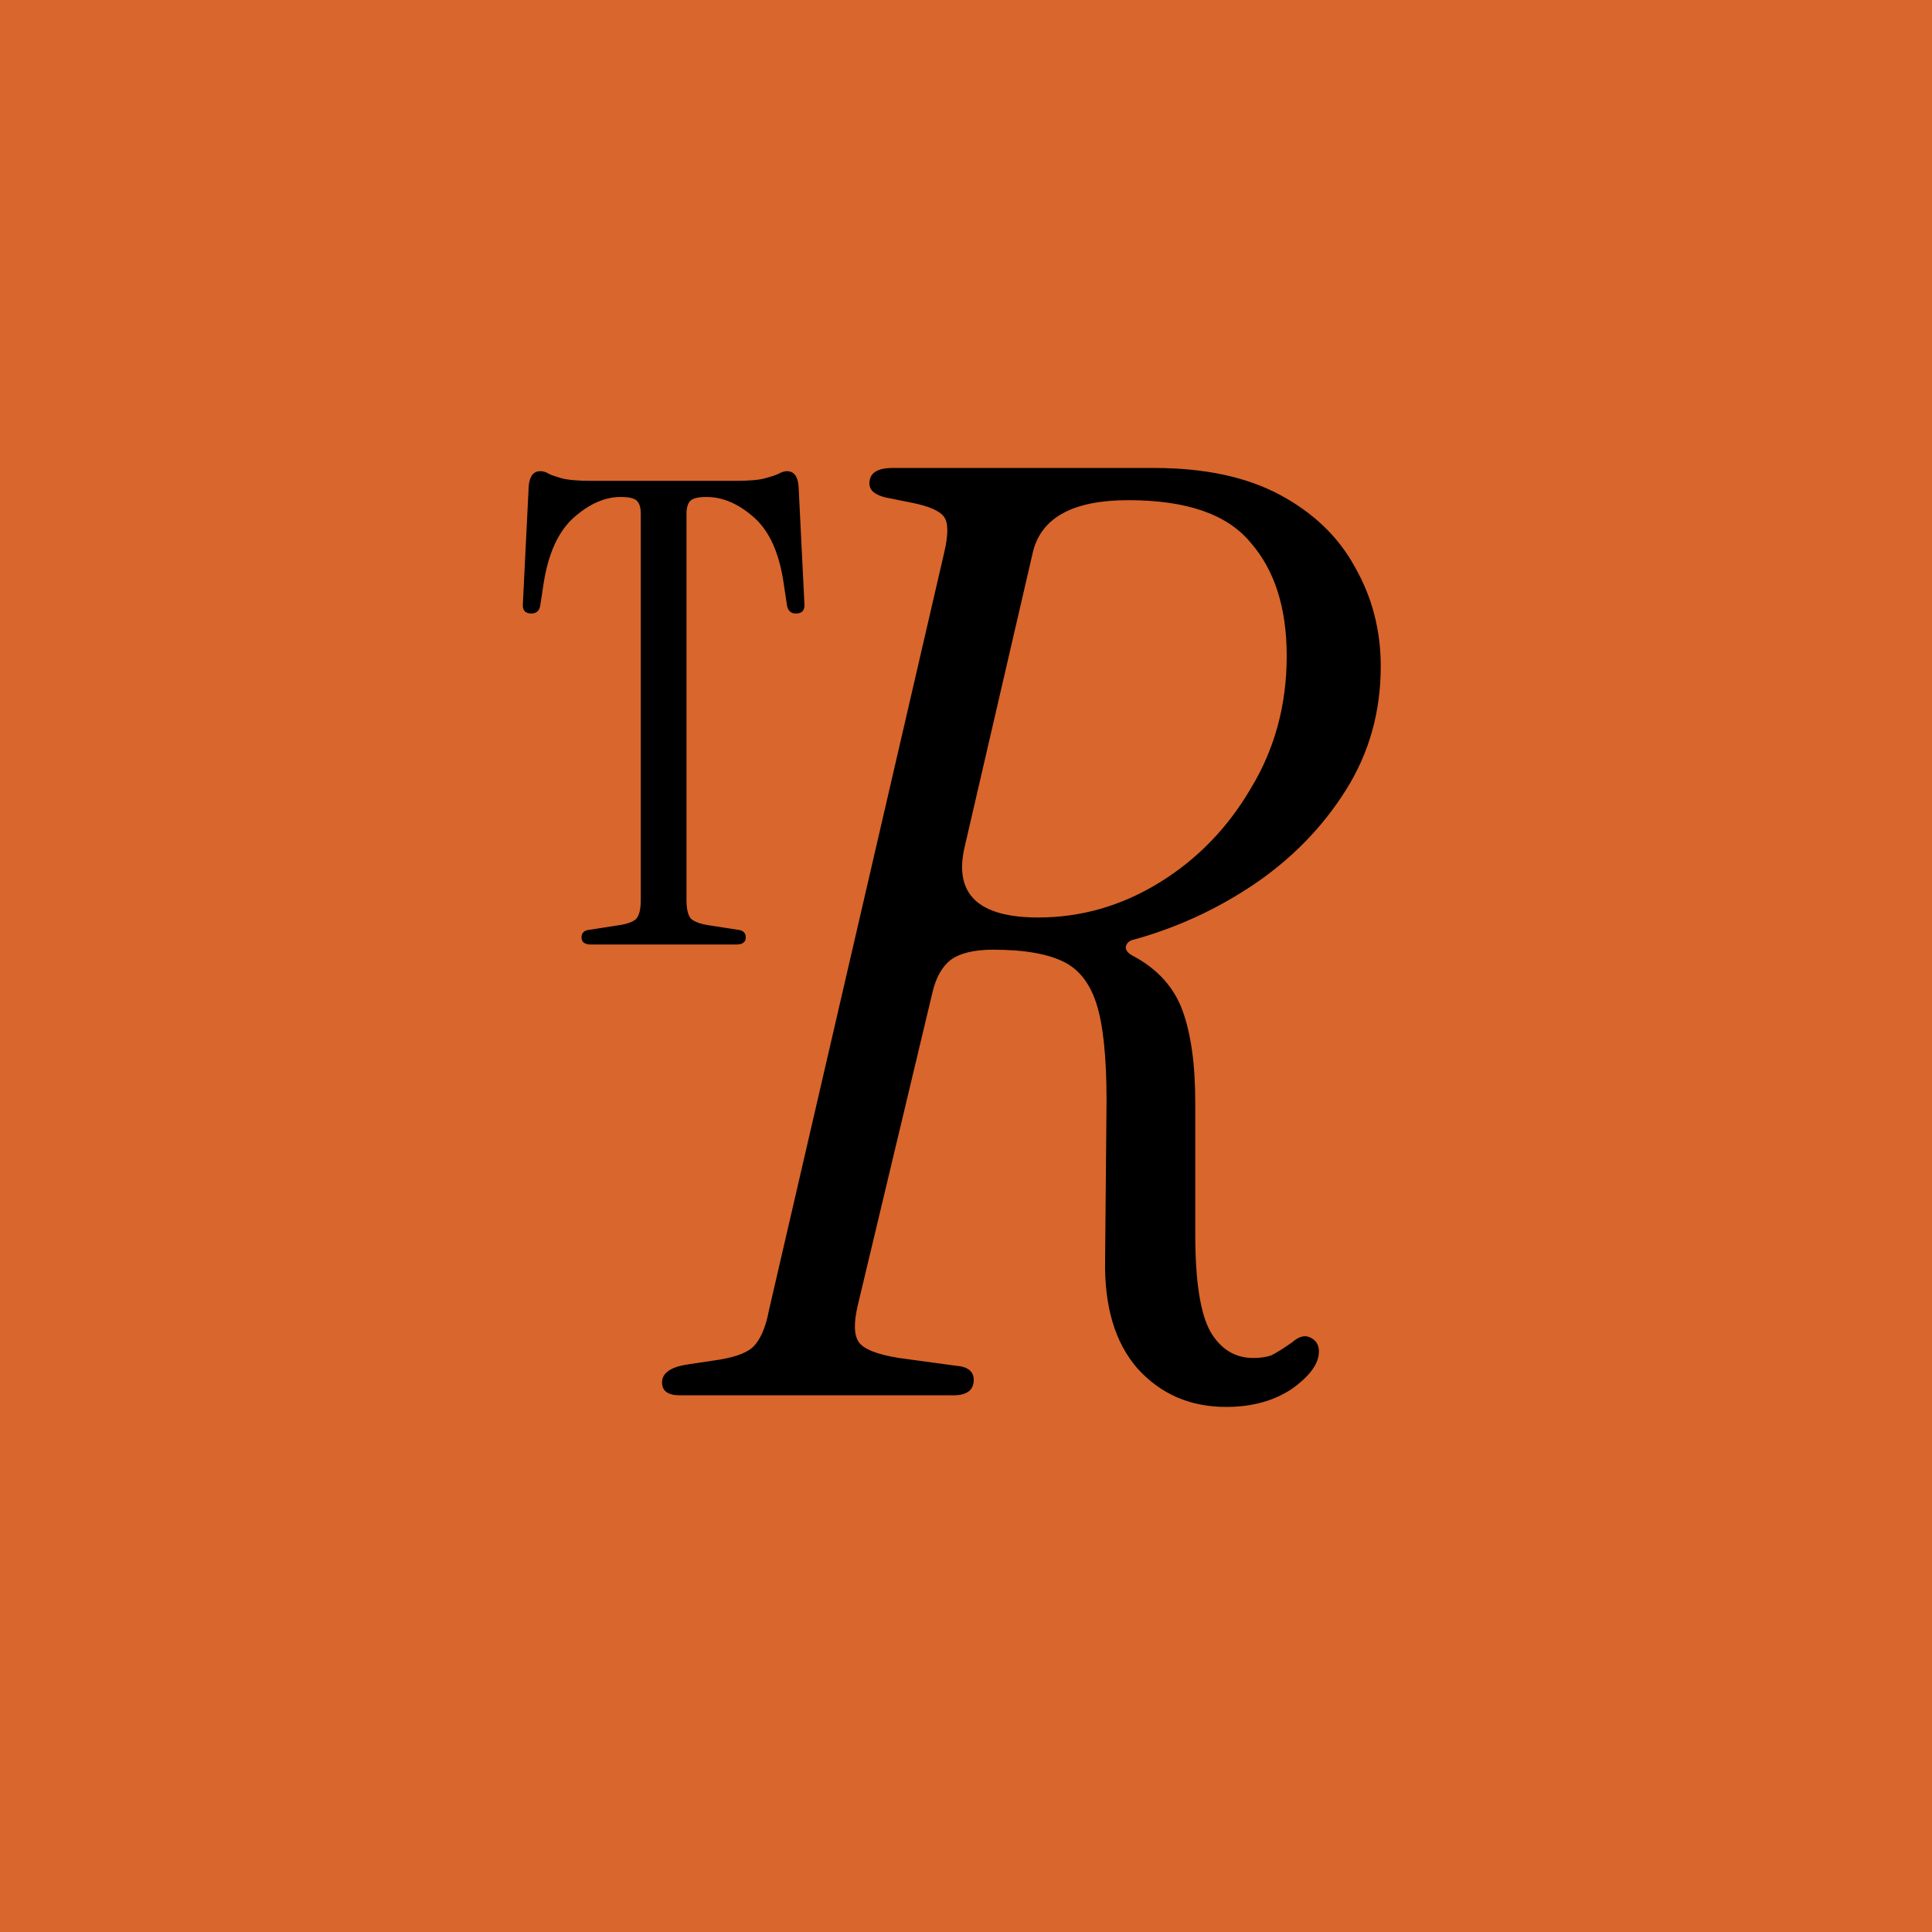
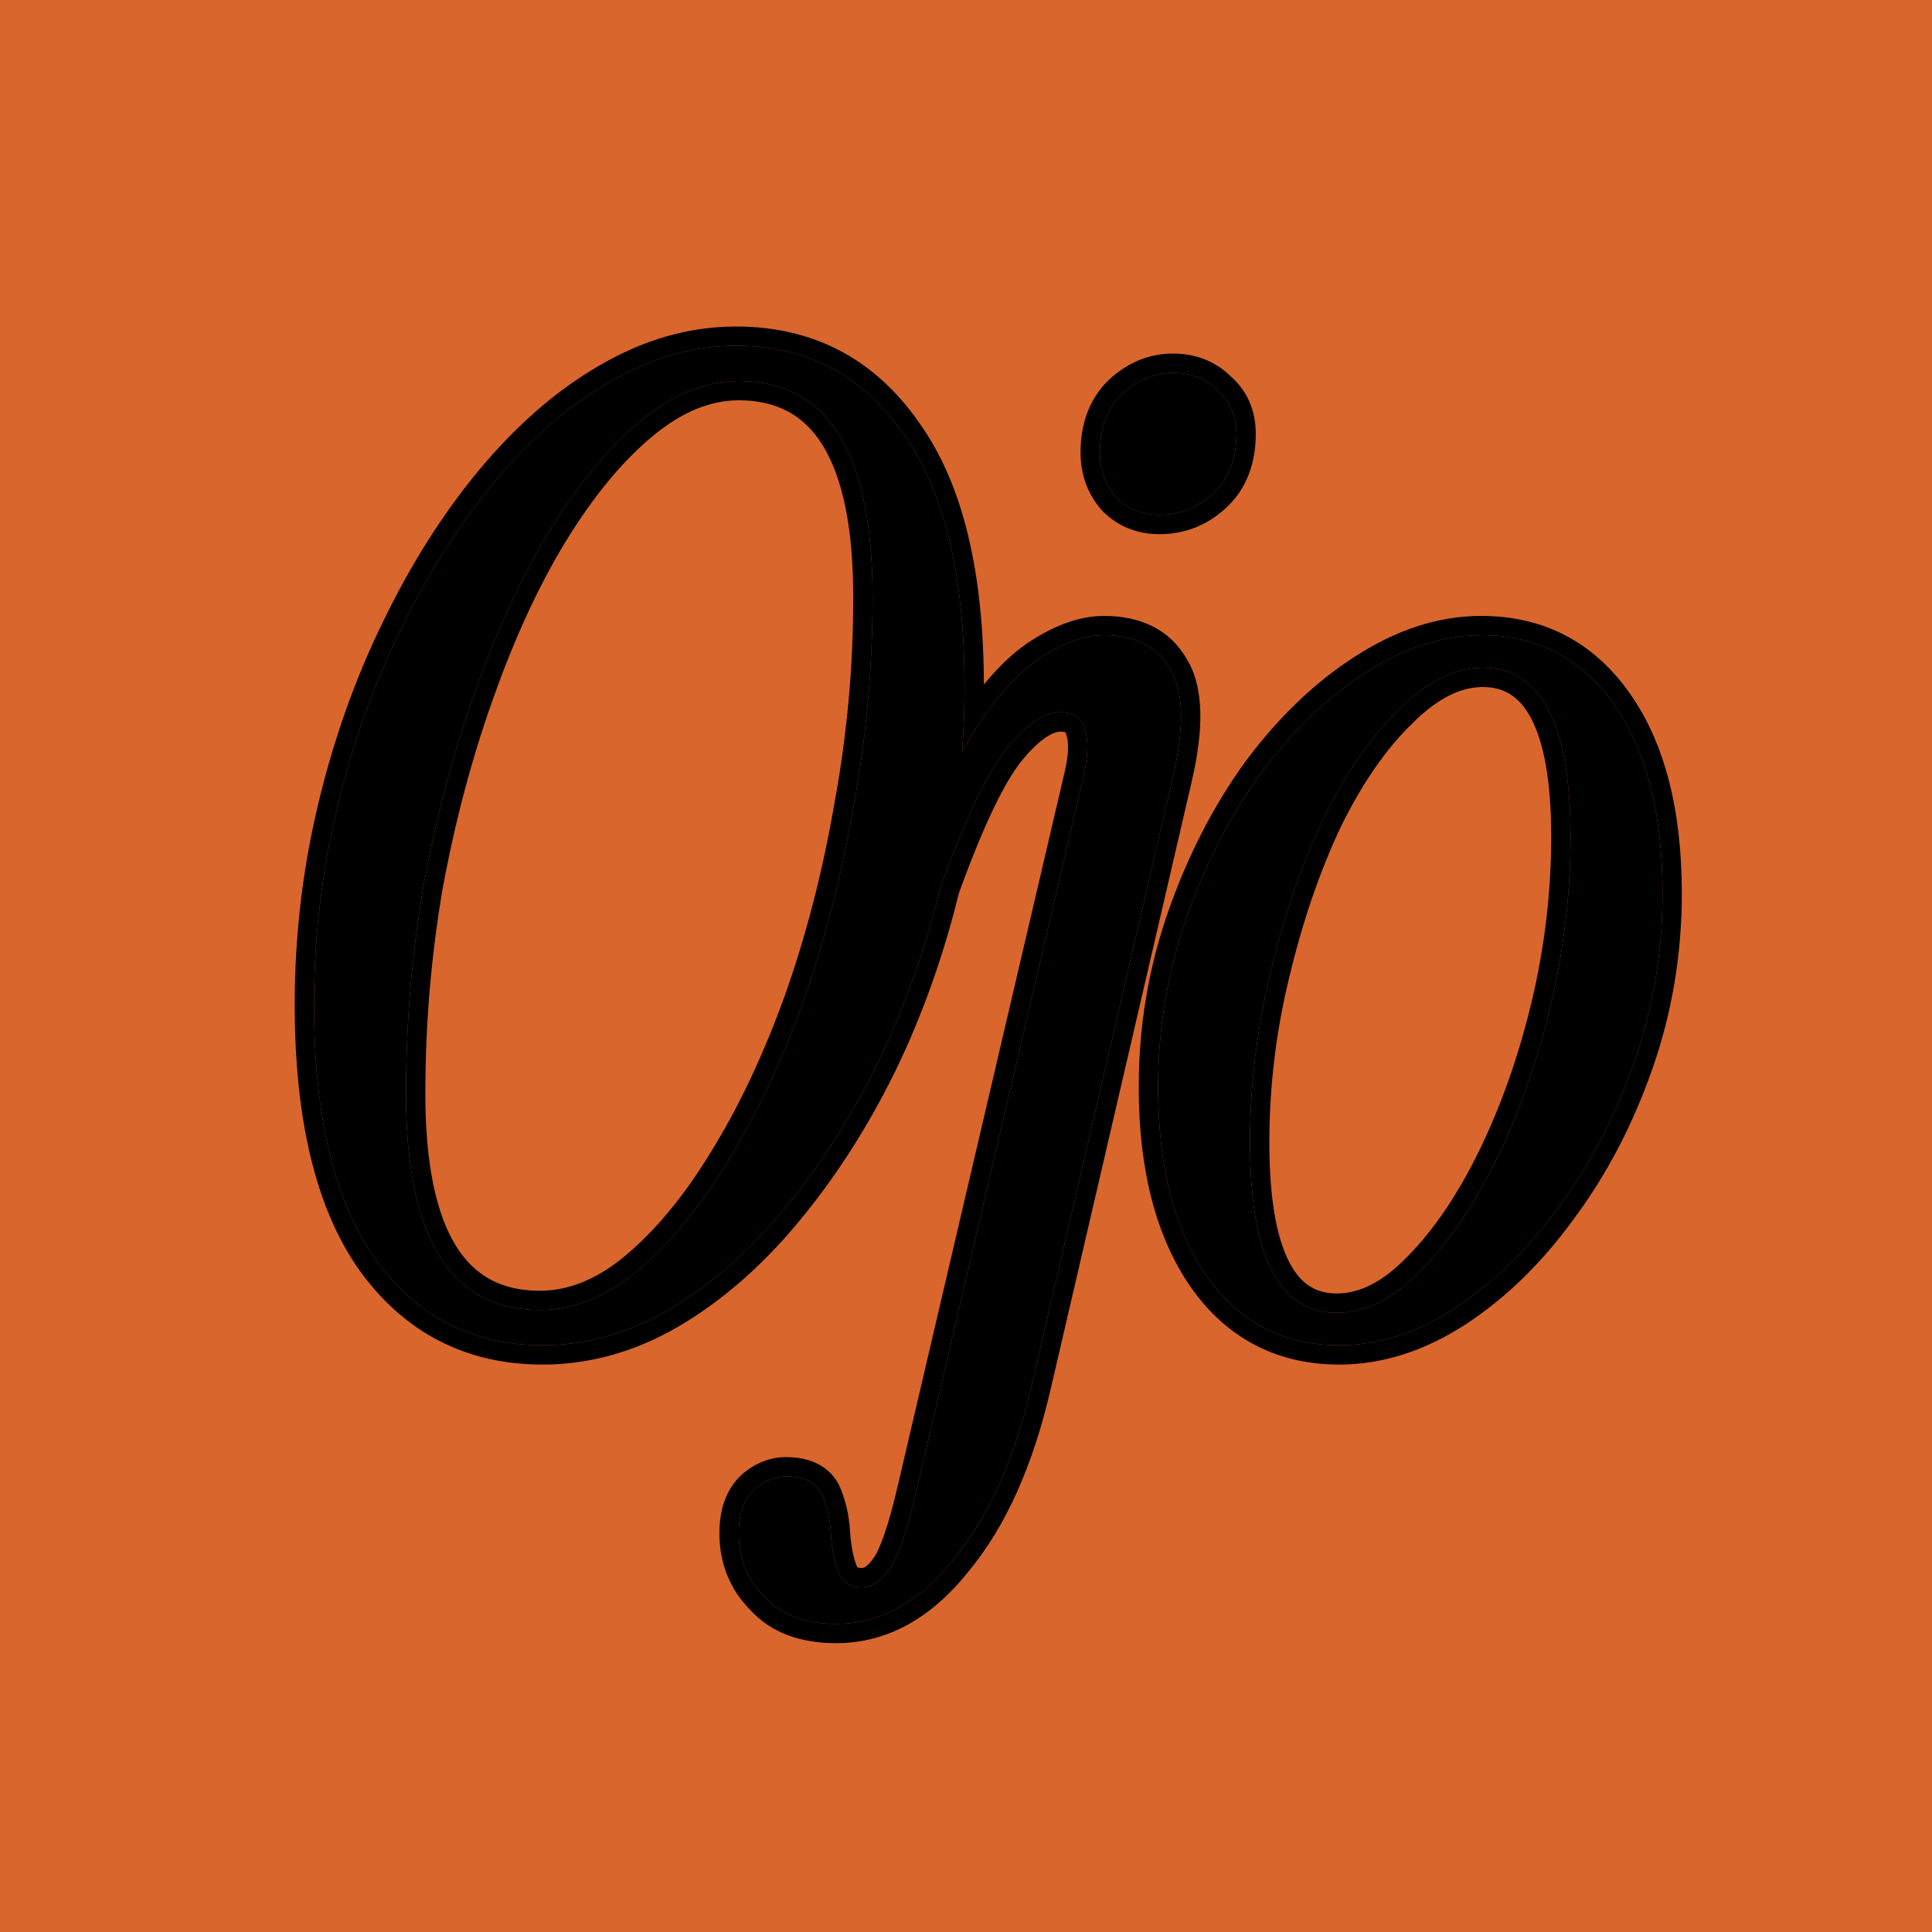
- <svg xmlns="http://www.w3.org/2000/svg" viewBox="0 0 90 90" fill="none">
-   <rect width="90" height="90" fill="#D9662C" />
-   <path d="M27.54 44C27.24 44 27.09 43.89 27.09 43.67C27.09 43.45 27.22 43.33 27.48 43.31L28.83 43.1C29.23 43.04 29.5 42.94 29.64 42.8C29.78 42.64 29.85 42.35 29.85 41.93V23.93C29.85 23.65 29.79 23.45 29.67 23.33C29.55 23.21 29.3 23.15 28.92 23.15C28.18 23.15 27.45 23.47 26.73 24.11C26.01 24.75 25.54 25.78 25.32 27.2L25.17 28.19C25.13 28.45 24.99 28.58 24.75 28.58C24.45 28.58 24.32 28.41 24.36 28.07L24.63 22.64C24.67 22.18 24.85 21.95 25.17 21.95C25.31 21.95 25.44 21.99 25.56 22.07C25.68 22.13 25.88 22.2 26.16 22.28C26.46 22.36 26.93 22.4 27.57 22.4H34.26C34.9 22.4 35.36 22.36 35.64 22.28C35.94 22.2 36.15 22.13 36.27 22.07C36.41 21.99 36.54 21.95 36.66 21.95C36.98 21.95 37.16 22.18 37.2 22.64L37.47 28.07C37.51 28.41 37.38 28.58 37.08 28.58C36.84 28.58 36.7 28.45 36.66 28.19L36.51 27.2C36.31 25.78 35.85 24.75 35.13 24.11C34.41 23.47 33.67 23.15 32.91 23.15C32.53 23.15 32.28 23.21 32.16 23.33C32.04 23.45 31.98 23.65 31.98 23.93V41.93C31.98 42.35 32.05 42.64 32.19 42.8C32.35 42.94 32.62 43.04 33 43.1L34.35 43.31C34.61 43.33 34.74 43.45 34.74 43.67C34.74 43.89 34.59 44 34.29 44H27.54Z" fill="black" />
-   <path d="M57.12 65.54C55.44 65.54 54.06 64.94 52.98 63.74C51.94 62.54 51.44 60.86 51.48 58.7L51.54 52.04C51.58 49.88 51.46 48.24 51.18 47.12C50.9 46 50.38 45.24 49.62 44.84C48.86 44.44 47.74 44.24 46.26 44.24C45.38 44.24 44.72 44.4 44.28 44.72C43.88 45.04 43.6 45.54 43.44 46.22L39.96 60.8C39.76 61.64 39.78 62.22 40.02 62.54C40.26 62.86 40.88 63.1 41.88 63.26L44.52 63.62C45.08 63.66 45.36 63.88 45.36 64.28C45.36 64.76 45.04 65 44.4 65H31.68C31.12 65 30.84 64.8 30.84 64.4C30.84 63.96 31.24 63.68 32.04 63.56L33.24 63.38C34.12 63.26 34.72 63.06 35.04 62.78C35.4 62.46 35.66 61.88 35.82 61.04L43.98 25.76C44.18 24.92 44.18 24.36 43.98 24.08C43.78 23.8 43.28 23.58 42.48 23.42L41.28 23.18C40.76 23.06 40.5 22.84 40.5 22.52C40.5 22.04 40.86 21.8 41.58 21.8H53.76C56.12 21.8 58.08 22.22 59.64 23.06C61.2 23.9 62.36 25.02 63.12 26.42C63.92 27.82 64.32 29.36 64.32 31.04C64.32 33.16 63.78 35.08 62.7 36.8C61.62 38.52 60.2 39.98 58.44 41.18C56.72 42.34 54.86 43.2 52.86 43.76C52.62 43.8 52.48 43.92 52.44 44.12C52.44 44.28 52.56 44.42 52.8 44.54C53.92 45.14 54.68 45.98 55.08 47.06C55.48 48.14 55.68 49.58 55.68 51.38V57.5C55.68 59.7 55.92 61.22 56.4 62.06C56.88 62.86 57.54 63.26 58.38 63.26C58.7 63.26 58.98 63.22 59.22 63.14C59.46 63.02 59.78 62.82 60.18 62.54C60.5 62.26 60.78 62.18 61.02 62.3C61.3 62.42 61.44 62.64 61.44 62.96C61.44 63.52 61.02 64.1 60.18 64.7C59.34 65.26 58.32 65.54 57.12 65.54ZM48.36 42.74C50.36 42.74 52.24 42.2 54 41.12C55.76 40.04 57.18 38.58 58.26 36.74C59.38 34.9 59.94 32.84 59.94 30.56C59.94 28.32 59.38 26.56 58.26 25.28C57.18 23.96 55.28 23.3 52.56 23.3C50 23.3 48.52 24.1 48.12 25.7L44.94 39.44C44.42 41.64 45.56 42.74 48.36 42.74Z" fill="black" />
+ <svg xmlns="http://www.w3.org/2000/svg" width="100" height="100" viewBox="0 0 100 100" fill="none">
+   <rect width="100" height="100" fill="#D9662C" />
+   <mask id="path-2-outside-1_22_23" maskUnits="userSpaceOnUse" x="15" y="16" width="73" height="70" fill="black">
+     <rect fill="white" x="15" y="16" width="73" height="70" />
+     <path d="M28.085 69.63C24.445 69.63 21.552 68.137 19.405 65.15C17.305 62.163 16.255 57.777 16.255 51.99C16.255 48.537 16.651 45.153 17.445 41.84C18.238 38.527 19.335 35.447 20.735 32.6C22.135 29.707 23.745 27.163 25.565 24.97C27.431 22.73 29.415 21.003 31.515 19.79C33.661 18.53 35.855 17.9 38.095 17.9C41.735 17.9 44.605 19.393 46.705 22.38C48.852 25.32 49.925 29.707 49.925 35.54C49.925 38.993 49.528 42.377 48.735 45.69C47.941 49.003 46.845 52.107 45.445 55C44.045 57.847 42.411 60.39 40.545 62.63C38.725 64.823 36.742 66.55 34.595 67.81C32.495 69.023 30.325 69.63 28.085 69.63ZM27.945 67.81C29.672 67.81 31.352 67.133 32.985 65.78C34.665 64.38 36.228 62.49 37.675 60.11C39.168 57.683 40.475 54.907 41.595 51.78C42.715 48.607 43.578 45.247 44.185 41.7C44.838 38.153 45.165 34.56 45.165 30.92C45.165 23.453 42.855 19.72 38.235 19.72C36.508 19.72 34.805 20.42 33.125 21.82C31.491 23.173 29.928 25.063 28.435 27.49C26.988 29.87 25.705 32.647 24.585 35.82C23.465 38.947 22.578 42.283 21.925 45.83C21.318 49.377 21.015 52.97 21.015 56.61C21.015 64.077 23.325 67.81 27.945 67.81ZM60.008 26.65C59.121 26.65 58.374 26.347 57.767 25.74C57.208 25.087 56.928 24.317 56.928 23.43C56.928 22.17 57.301 21.167 58.047 20.42C58.841 19.673 59.727 19.3 60.708 19.3C61.641 19.3 62.411 19.603 63.017 20.21C63.671 20.77 63.998 21.517 63.998 22.45C63.998 23.757 63.601 24.783 62.807 25.53C62.014 26.277 61.081 26.65 60.008 26.65ZM43.278 84.05C41.644 84.05 40.407 83.583 39.568 82.65C38.681 81.763 38.237 80.667 38.237 79.36C38.237 78.38 38.494 77.633 39.008 77.12C39.521 76.653 40.081 76.42 40.688 76.42C41.574 76.42 42.181 76.7 42.508 77.26C42.788 77.867 42.951 78.543 42.998 79.29C43.044 80.037 43.161 80.69 43.347 81.25C43.534 81.857 43.954 82.16 44.608 82.16C45.121 82.16 45.587 81.857 46.008 81.25C46.474 80.643 46.964 79.22 47.477 76.98L56.087 40.16C56.321 39.133 56.344 38.34 56.157 37.78C56.017 37.173 55.597 36.87 54.898 36.87C54.057 36.87 53.124 37.5 52.097 38.76C51.117 39.973 49.998 42.307 48.737 45.76C48.551 46.367 48.224 46.67 47.758 46.67C47.057 46.67 46.871 46.25 47.197 45.41C48.224 42.19 49.297 39.67 50.417 37.85C51.584 36.03 52.751 34.747 53.917 34C55.084 33.253 56.157 32.88 57.138 32.88C58.771 32.88 59.914 33.463 60.568 34.63C61.267 35.75 61.314 37.617 60.708 40.23L53.428 71.59C52.541 75.463 51.188 78.497 49.367 80.69C47.594 82.93 45.564 84.05 43.278 84.05ZM69.321 69.63C66.427 69.63 64.141 68.44 62.461 66.06C60.781 63.633 59.941 60.367 59.941 56.26C59.941 53.227 60.431 50.31 61.411 47.51C62.391 44.71 63.674 42.213 65.261 40.02C66.894 37.827 68.691 36.1 70.651 34.84C72.657 33.533 74.664 32.88 76.671 32.88C79.564 32.88 81.851 34.07 83.531 36.45C85.211 38.83 86.051 42.097 86.051 46.25C86.051 49.283 85.561 52.2 84.581 55C83.601 57.8 82.294 60.297 80.661 62.49C79.074 64.683 77.278 66.433 75.271 67.74C73.311 69 71.328 69.63 69.321 69.63ZM69.181 67.95C70.674 67.95 72.121 67.227 73.521 65.78C74.968 64.333 76.274 62.42 77.441 60.04C78.608 57.66 79.541 55.023 80.241 52.13C80.941 49.19 81.291 46.25 81.291 43.31C81.291 37.477 79.774 34.56 76.741 34.56C75.294 34.56 73.847 35.283 72.401 36.73C70.954 38.13 69.647 40.02 68.481 42.4C67.361 44.78 66.451 47.44 65.751 50.38C65.051 53.273 64.701 56.19 64.701 59.13C64.701 65.01 66.194 67.95 69.181 67.95Z" />
+   </mask>
+   <path d="M28.085 69.63C24.445 69.63 21.552 68.137 19.405 65.15C17.305 62.163 16.255 57.777 16.255 51.99C16.255 48.537 16.651 45.153 17.445 41.84C18.238 38.527 19.335 35.447 20.735 32.6C22.135 29.707 23.745 27.163 25.565 24.97C27.431 22.73 29.415 21.003 31.515 19.79C33.661 18.53 35.855 17.9 38.095 17.9C41.735 17.9 44.605 19.393 46.705 22.38C48.852 25.32 49.925 29.707 49.925 35.54C49.925 38.993 49.528 42.377 48.735 45.69C47.941 49.003 46.845 52.107 45.445 55C44.045 57.847 42.411 60.39 40.545 62.63C38.725 64.823 36.742 66.55 34.595 67.81C32.495 69.023 30.325 69.63 28.085 69.63ZM27.945 67.81C29.672 67.81 31.352 67.133 32.985 65.78C34.665 64.38 36.228 62.49 37.675 60.11C39.168 57.683 40.475 54.907 41.595 51.78C42.715 48.607 43.578 45.247 44.185 41.7C44.838 38.153 45.165 34.56 45.165 30.92C45.165 23.453 42.855 19.72 38.235 19.72C36.508 19.72 34.805 20.42 33.125 21.82C31.491 23.173 29.928 25.063 28.435 27.49C26.988 29.87 25.705 32.647 24.585 35.82C23.465 38.947 22.578 42.283 21.925 45.83C21.318 49.377 21.015 52.97 21.015 56.61C21.015 64.077 23.325 67.81 27.945 67.81ZM60.008 26.65C59.121 26.65 58.374 26.347 57.767 25.74C57.208 25.087 56.928 24.317 56.928 23.43C56.928 22.17 57.301 21.167 58.047 20.42C58.841 19.673 59.727 19.3 60.708 19.3C61.641 19.3 62.411 19.603 63.017 20.21C63.671 20.77 63.998 21.517 63.998 22.45C63.998 23.757 63.601 24.783 62.807 25.53C62.014 26.277 61.081 26.65 60.008 26.65ZM43.278 84.05C41.644 84.05 40.407 83.583 39.568 82.65C38.681 81.763 38.237 80.667 38.237 79.36C38.237 78.38 38.494 77.633 39.008 77.12C39.521 76.653 40.081 76.42 40.688 76.42C41.574 76.42 42.181 76.7 42.508 77.26C42.788 77.867 42.951 78.543 42.998 79.29C43.044 80.037 43.161 80.69 43.347 81.25C43.534 81.857 43.954 82.16 44.608 82.16C45.121 82.16 45.587 81.857 46.008 81.25C46.474 80.643 46.964 79.22 47.477 76.98L56.087 40.16C56.321 39.133 56.344 38.34 56.157 37.78C56.017 37.173 55.597 36.87 54.898 36.87C54.057 36.87 53.124 37.5 52.097 38.76C51.117 39.973 49.998 42.307 48.737 45.76C48.551 46.367 48.224 46.67 47.758 46.67C47.057 46.67 46.871 46.25 47.197 45.41C48.224 42.19 49.297 39.67 50.417 37.85C51.584 36.03 52.751 34.747 53.917 34C55.084 33.253 56.157 32.88 57.138 32.88C58.771 32.88 59.914 33.463 60.568 34.63C61.267 35.75 61.314 37.617 60.708 40.23L53.428 71.59C52.541 75.463 51.188 78.497 49.367 80.69C47.594 82.93 45.564 84.05 43.278 84.05ZM69.321 69.63C66.427 69.63 64.141 68.44 62.461 66.06C60.781 63.633 59.941 60.367 59.941 56.26C59.941 53.227 60.431 50.31 61.411 47.51C62.391 44.71 63.674 42.213 65.261 40.02C66.894 37.827 68.691 36.1 70.651 34.84C72.657 33.533 74.664 32.88 76.671 32.88C79.564 32.88 81.851 34.07 83.531 36.45C85.211 38.83 86.051 42.097 86.051 46.25C86.051 49.283 85.561 52.2 84.581 55C83.601 57.8 82.294 60.297 80.661 62.49C79.074 64.683 77.278 66.433 75.271 67.74C73.311 69 71.328 69.63 69.321 69.63ZM69.181 67.95C70.674 67.95 72.121 67.227 73.521 65.78C74.968 64.333 76.274 62.42 77.441 60.04C78.608 57.66 79.541 55.023 80.241 52.13C80.941 49.19 81.291 46.25 81.291 43.31C81.291 37.477 79.774 34.56 76.741 34.56C75.294 34.56 73.847 35.283 72.401 36.73C70.954 38.13 69.647 40.02 68.481 42.4C67.361 44.78 66.451 47.44 65.751 50.38C65.051 53.273 64.701 56.19 64.701 59.13C64.701 65.01 66.194 67.95 69.181 67.95Z" fill="black" />
+   <path d="M19.405 65.15L18.587 65.725L18.593 65.734L19.405 65.15ZM17.445 41.84L16.472 41.607V41.607L17.445 41.84ZM20.735 32.6L21.632 33.041L21.635 33.036L20.735 32.6ZM25.565 24.97L24.797 24.33L24.795 24.331L25.565 24.97ZM31.515 19.79L32.015 20.656L32.021 20.652L31.515 19.79ZM46.705 22.38L45.887 22.955L45.892 22.962L45.897 22.97L46.705 22.38ZM48.735 45.69L47.762 45.457H47.762L48.735 45.69ZM45.445 55L46.342 55.441L46.345 55.436L45.445 55ZM40.545 62.63L39.777 61.99L39.775 61.991L40.545 62.63ZM34.595 67.81L35.095 68.676L35.101 68.672L34.595 67.81ZM32.985 65.78L33.623 66.55L33.625 66.548L32.985 65.78ZM37.675 60.11L36.823 59.586L36.82 59.591L37.675 60.11ZM41.595 51.78L42.536 52.117L42.538 52.113L41.595 51.78ZM44.185 41.7L43.201 41.519L43.199 41.531L44.185 41.7ZM33.125 21.82L33.763 22.59L33.765 22.588L33.125 21.82ZM28.435 27.49L27.583 26.966L27.58 26.971L28.435 27.49ZM24.585 35.82L25.526 36.157L25.528 36.153L24.585 35.82ZM21.925 45.83L20.941 45.649L20.939 45.661L21.925 45.83ZM28.085 69.63V68.63C24.771 68.63 22.178 67.295 20.217 64.566L19.405 65.15L18.593 65.734C20.925 68.978 24.119 70.63 28.085 70.63V69.63ZM19.405 65.15L20.223 64.575C18.292 61.829 17.255 57.682 17.255 51.99H16.255H15.255C15.255 57.871 16.317 62.498 18.587 65.725L19.405 65.15ZM16.255 51.99H17.255C17.255 48.614 17.642 45.309 18.417 42.073L17.445 41.84L16.472 41.607C15.66 44.998 15.255 48.459 15.255 51.99H16.255ZM17.445 41.84L18.417 42.073C19.195 38.826 20.267 35.817 21.632 33.041L20.735 32.6L19.837 32.159C18.402 35.077 17.282 38.227 16.472 41.607L17.445 41.84ZM20.735 32.6L21.635 33.036C23.004 30.206 24.572 27.732 26.334 25.609L25.565 24.97L24.795 24.331C22.918 26.594 21.265 29.207 19.835 32.164L20.735 32.6ZM25.565 24.97L26.333 25.61C28.139 23.443 30.035 21.8 32.015 20.656L31.515 19.79L31.015 18.924C28.794 20.207 26.724 22.017 24.797 24.33L25.565 24.97ZM31.515 19.79L32.021 20.652C34.032 19.472 36.052 18.9 38.095 18.9V17.9V16.9C35.658 16.9 33.291 17.588 31.009 18.928L31.515 19.79ZM38.095 17.9V18.9C41.408 18.9 43.973 20.234 45.887 22.955L46.705 22.38L47.523 21.805C45.236 18.553 42.062 16.9 38.095 16.9V17.9ZM46.705 22.38L45.897 22.97C47.864 25.663 48.925 29.801 48.925 35.54H49.925H50.925C50.925 29.613 49.839 24.977 47.512 21.79L46.705 22.38ZM49.925 35.54H48.925C48.925 38.916 48.537 42.221 47.762 45.457L48.735 45.69L49.707 45.923C50.519 42.532 50.925 39.071 50.925 35.54H49.925ZM48.735 45.69L47.762 45.457C46.985 48.705 45.911 51.74 44.545 54.564L45.445 55L46.345 55.436C47.778 52.474 48.898 49.302 49.707 45.923L48.735 45.69ZM45.445 55L44.547 54.559C43.179 57.34 41.588 59.816 39.777 61.99L40.545 62.63L41.313 63.27C43.235 60.964 44.91 58.353 46.342 55.441L45.445 55ZM40.545 62.63L39.775 61.991C38.019 64.108 36.122 65.754 34.089 66.948L34.595 67.81L35.101 68.672C37.361 67.346 39.431 65.538 41.314 63.269L40.545 62.63ZM34.595 67.81L34.094 66.944C32.134 68.077 30.135 68.63 28.085 68.63V69.63V70.63C30.515 70.63 32.856 69.97 35.095 68.676L34.595 67.81ZM27.945 67.81V68.81C29.954 68.81 31.852 68.017 33.623 66.55L32.985 65.78L32.347 65.01C30.851 66.25 29.389 66.81 27.945 66.81V67.81ZM32.985 65.78L33.625 66.548C35.409 65.061 37.04 63.079 38.529 60.629L37.675 60.11L36.82 59.591C35.416 61.901 33.92 63.699 32.345 65.012L32.985 65.78ZM37.675 60.11L38.526 60.634C40.062 58.14 41.397 55.299 42.536 52.117L41.595 51.78L40.653 51.443C39.553 54.515 38.275 57.227 36.823 59.586L37.675 60.11ZM41.595 51.78L42.538 52.113C43.678 48.883 44.555 45.467 45.17 41.869L44.185 41.7L43.199 41.531C42.601 45.026 41.752 48.331 40.652 51.447L41.595 51.78ZM44.185 41.7L45.168 41.881C45.833 38.274 46.165 34.62 46.165 30.92H45.165H44.165C44.165 34.5 43.844 38.032 43.201 41.519L44.185 41.7ZM45.165 30.92H46.165C46.165 27.116 45.582 24.094 44.283 21.994C42.934 19.814 40.869 18.72 38.235 18.72V19.72V20.72C40.22 20.72 41.62 21.492 42.582 23.046C43.592 24.679 44.165 27.257 44.165 30.92H45.165ZM38.235 19.72V18.72C36.217 18.72 34.295 19.543 32.485 21.052L33.125 21.82L33.765 22.588C35.314 21.297 36.799 20.72 38.235 20.72V19.72ZM33.125 21.82L32.487 21.05C30.746 22.492 29.115 24.476 27.583 26.966L28.435 27.49L29.287 28.014C30.741 25.651 32.237 23.854 33.763 22.59L33.125 21.82ZM28.435 27.49L27.58 26.971C26.091 29.42 24.78 32.262 23.642 35.487L24.585 35.82L25.528 36.153C26.629 33.032 27.885 30.32 29.289 28.009L28.435 27.49ZM24.585 35.82L23.643 35.483C22.504 38.664 21.604 42.054 20.941 45.649L21.925 45.83L22.908 46.011C23.553 42.513 24.426 39.229 25.526 36.157L24.585 35.82ZM21.925 45.83L20.939 45.661C20.323 49.264 20.015 52.914 20.015 56.61H21.015H22.015C22.015 53.026 22.314 49.489 22.91 45.999L21.925 45.83ZM21.015 56.61H20.015C20.015 60.414 20.597 63.436 21.897 65.536C23.245 67.716 25.31 68.81 27.945 68.81V67.81V66.81C25.959 66.81 24.559 66.038 23.598 64.484C22.587 62.851 22.015 60.273 22.015 56.61H21.015ZM57.767 25.74L57.008 26.391L57.033 26.42L57.06 26.447L57.767 25.74ZM58.047 20.42L57.362 19.692L57.351 19.702L57.34 19.713L58.047 20.42ZM63.017 20.21L62.31 20.917L62.338 20.944L62.367 20.969L63.017 20.21ZM62.807 25.53L62.122 24.802V24.802L62.807 25.53ZM39.568 82.65L40.311 81.981L40.293 81.962L40.275 81.943L39.568 82.65ZM39.008 77.12L38.335 76.38L38.317 76.396L38.3 76.413L39.008 77.12ZM42.508 77.26L43.416 76.841L43.395 76.797L43.371 76.756L42.508 77.26ZM42.998 79.29L43.996 79.228V79.228L42.998 79.29ZM43.347 81.25L44.303 80.956L44.3 80.945L44.296 80.934L43.347 81.25ZM46.008 81.25L45.215 80.64L45.2 80.66L45.185 80.681L46.008 81.25ZM47.477 76.98L46.504 76.752L46.503 76.757L47.477 76.98ZM56.087 40.16L57.061 40.388L57.063 40.382L56.087 40.16ZM56.157 37.78L55.183 38.005L55.194 38.051L55.209 38.096L56.157 37.78ZM52.097 38.76L51.322 38.128L51.32 38.132L52.097 38.76ZM48.737 45.76L47.798 45.417L47.789 45.441L47.782 45.466L48.737 45.76ZM47.197 45.41L48.13 45.772L48.141 45.743L48.15 45.714L47.197 45.41ZM50.417 37.85L49.576 37.31L49.571 37.318L49.566 37.326L50.417 37.85ZM53.917 34L54.457 34.842V34.842L53.917 34ZM60.568 34.63L59.695 35.119L59.707 35.14L59.719 35.16L60.568 34.63ZM60.708 40.23L61.682 40.456V40.456L60.708 40.23ZM53.428 71.59L52.453 71.364L52.453 71.367L53.428 71.59ZM49.367 80.69L48.598 80.051L48.591 80.06L48.584 80.069L49.367 80.69ZM60.008 26.65V25.65C59.376 25.65 58.887 25.445 58.475 25.033L57.767 25.74L57.06 26.447C57.861 27.248 58.866 27.65 60.008 27.65V26.65ZM57.767 25.74L58.527 25.089C58.127 24.623 57.928 24.086 57.928 23.43H56.928H55.928C55.928 24.547 56.288 25.55 57.008 26.391L57.767 25.74ZM56.928 23.43H57.928C57.928 22.38 58.231 21.651 58.755 21.127L58.047 20.42L57.34 19.713C56.371 20.683 55.928 21.96 55.928 23.43H56.928ZM58.047 20.42L58.733 21.148C59.363 20.555 60.012 20.3 60.708 20.3V19.3V18.3C59.444 18.3 58.319 18.792 57.362 19.692L58.047 20.42ZM60.708 19.3V20.3C61.401 20.3 61.909 20.515 62.31 20.917L63.017 20.21L63.725 19.503C62.913 18.691 61.88 18.3 60.708 18.3V19.3ZM63.017 20.21L62.367 20.969C62.778 21.322 62.998 21.781 62.998 22.45H63.998H64.998C64.998 21.253 64.564 20.218 63.668 19.451L63.017 20.21ZM63.998 22.45H62.998C62.998 23.54 62.675 24.281 62.122 24.802L62.807 25.53L63.493 26.258C64.526 25.285 64.998 23.973 64.998 22.45H63.998ZM62.807 25.53L62.122 24.802C61.511 25.377 60.822 25.65 60.008 25.65V26.65V27.65C61.34 27.65 62.517 27.177 63.493 26.258L62.807 25.53ZM43.278 84.05V83.05C41.837 83.05 40.908 82.645 40.311 81.981L39.568 82.65L38.824 83.319C39.907 84.522 41.451 85.05 43.278 85.05V84.05ZM39.568 82.65L40.275 81.943C39.584 81.252 39.237 80.414 39.237 79.36H38.237H37.237C37.237 80.919 37.778 82.274 38.86 83.357L39.568 82.65ZM38.237 79.36H39.237C39.237 78.55 39.447 78.095 39.715 77.827L39.008 77.12L38.3 76.413C37.541 77.172 37.237 78.21 37.237 79.36H38.237ZM39.008 77.12L39.68 77.86C40.038 77.535 40.365 77.42 40.688 77.42V76.42V75.42C39.796 75.42 39.004 75.772 38.335 76.38L39.008 77.12ZM40.688 76.42V77.42C41.366 77.42 41.56 77.62 41.644 77.764L42.508 77.26L43.371 76.756C42.802 75.78 41.783 75.42 40.688 75.42V76.42ZM42.508 77.26L41.6 77.679C41.822 78.161 41.96 78.714 41.999 79.352L42.998 79.29L43.996 79.228C43.942 78.372 43.753 77.573 43.416 76.841L42.508 77.26ZM42.998 79.29L41.999 79.352C42.05 80.164 42.179 80.906 42.399 81.566L43.347 81.25L44.296 80.934C44.143 80.474 44.038 79.91 43.996 79.228L42.998 79.29ZM43.347 81.25L42.392 81.544C42.534 82.007 42.794 82.438 43.217 82.743C43.637 83.047 44.126 83.16 44.608 83.16V82.16V81.16C44.521 81.16 44.465 81.15 44.433 81.141C44.403 81.132 44.391 81.124 44.388 81.122C44.385 81.12 44.377 81.113 44.363 81.093C44.349 81.072 44.326 81.03 44.303 80.956L43.347 81.25ZM44.608 82.16V83.16C45.577 83.16 46.31 82.57 46.83 81.819L46.008 81.25L45.185 80.681C44.865 81.144 44.664 81.16 44.608 81.16V82.16ZM46.008 81.25L46.8 81.86C47.136 81.423 47.417 80.788 47.671 80.053C47.931 79.295 48.191 78.342 48.452 77.203L47.477 76.98L46.503 76.757C46.25 77.858 46.009 78.736 45.779 79.402C45.542 80.09 45.346 80.471 45.215 80.64L46.008 81.25ZM47.477 76.98L48.451 77.208L57.061 40.388L56.087 40.16L55.114 39.932L46.504 76.752L47.477 76.98ZM56.087 40.16L57.063 40.382C57.309 39.297 57.38 38.286 57.106 37.464L56.157 37.78L55.209 38.096C55.308 38.394 55.333 38.969 55.112 39.938L56.087 40.16ZM56.157 37.78L57.132 37.555C57.019 37.066 56.767 36.608 56.323 36.287C55.892 35.975 55.385 35.87 54.898 35.87V36.87V37.87C55.11 37.87 55.163 37.916 55.152 37.908C55.147 37.904 55.145 37.901 55.148 37.906C55.153 37.913 55.169 37.942 55.183 38.005L56.157 37.78ZM54.898 36.87V35.87C53.571 35.87 52.377 36.834 51.322 38.128L52.097 38.76L52.873 39.392C53.871 38.166 54.544 37.87 54.898 37.87V36.87ZM52.097 38.76L51.32 38.132C50.225 39.487 49.059 41.963 47.798 45.417L48.737 45.76L49.677 46.103C50.937 42.651 52.01 40.46 52.876 39.388L52.097 38.76ZM48.737 45.76L47.782 45.466C47.752 45.563 47.723 45.627 47.7 45.667C47.678 45.706 47.666 45.715 47.672 45.71C47.68 45.703 47.698 45.689 47.724 45.679C47.75 45.669 47.764 45.67 47.758 45.67V46.67V47.67C48.23 47.67 48.675 47.507 49.033 47.175C49.368 46.864 49.569 46.458 49.693 46.054L48.737 45.76ZM47.758 46.67V45.67C47.672 45.67 47.689 45.656 47.757 45.688C47.795 45.705 47.844 45.736 47.894 45.786C47.944 45.836 47.981 45.893 48.006 45.949C48.054 46.056 48.038 46.117 48.043 46.072C48.047 46.028 48.067 45.932 48.13 45.772L47.197 45.41L46.266 45.048C46.087 45.507 45.911 46.159 46.179 46.761C46.51 47.506 47.247 47.67 47.758 47.67V46.67ZM47.197 45.41L48.15 45.714C49.165 42.532 50.209 40.097 51.269 38.374L50.417 37.85L49.566 37.326C48.386 39.243 47.284 41.848 46.245 45.106L47.197 45.41ZM50.417 37.85L51.259 38.39C52.387 36.63 53.461 35.48 54.457 34.842L53.917 34L53.379 33.158C52.041 34.014 50.781 35.43 49.576 37.31L50.417 37.85ZM53.917 34L54.457 34.842C55.526 34.158 56.412 33.88 57.138 33.88V32.88V31.88C55.903 31.88 54.642 32.349 53.379 33.158L53.917 34ZM57.138 32.88V33.88C58.504 33.88 59.26 34.343 59.695 35.119L60.568 34.63L61.44 34.141C60.568 32.584 59.038 31.88 57.138 31.88V32.88ZM60.568 34.63L59.719 35.16C60.19 35.913 60.333 37.419 59.733 40.004L60.708 40.23L61.682 40.456C62.295 37.814 62.345 35.587 61.416 34.1L60.568 34.63ZM60.708 40.23L59.733 40.004L52.453 71.364L53.428 71.59L54.402 71.816L61.682 40.456L60.708 40.23ZM53.428 71.59L52.453 71.367C51.588 75.144 50.286 78.016 48.598 80.051L49.367 80.69L50.137 81.329C52.089 78.977 53.494 75.782 54.402 71.813L53.428 71.59ZM49.367 80.69L48.584 80.069C46.948 82.135 45.184 83.05 43.278 83.05V84.05V85.05C45.945 85.05 48.241 83.725 50.152 81.311L49.367 80.69ZM62.461 66.06L61.639 66.629L61.644 66.637L62.461 66.06ZM61.411 47.51L60.467 47.18V47.18L61.411 47.51ZM65.261 40.02L64.459 39.423L64.451 39.434L65.261 40.02ZM70.651 34.84L71.192 35.681L71.197 35.678L70.651 34.84ZM83.531 36.45L84.348 35.873V35.873L83.531 36.45ZM84.581 55L85.525 55.33V55.33L84.581 55ZM80.661 62.49L79.859 61.893L79.851 61.904L80.661 62.49ZM75.271 67.74L75.812 68.581L75.817 68.578L75.271 67.74ZM73.521 65.78L72.814 65.073L72.808 65.079L72.802 65.085L73.521 65.78ZM80.241 52.13L81.213 52.365L81.214 52.362L80.241 52.13ZM72.401 36.73L73.096 37.449L73.102 37.443L73.108 37.437L72.401 36.73ZM68.481 42.4L67.583 41.96L67.579 41.967L67.576 41.974L68.481 42.4ZM65.751 50.38L66.723 50.615L66.724 50.612L65.751 50.38ZM69.321 69.63V68.63C66.755 68.63 64.772 67.6 63.278 65.483L62.461 66.06L61.644 66.637C63.51 69.28 66.1 70.63 69.321 70.63V69.63ZM62.461 66.06L63.283 65.491C61.756 63.285 60.941 60.24 60.941 56.26H59.941H58.941C58.941 60.493 59.806 63.981 61.639 66.629L62.461 66.06ZM59.941 56.26H60.941C60.941 53.337 61.413 50.532 62.355 47.84L61.411 47.51L60.467 47.18C59.449 50.088 58.941 53.117 58.941 56.26H59.941ZM61.411 47.51L62.355 47.84C63.306 45.123 64.546 42.714 66.071 40.606L65.261 40.02L64.451 39.434C62.802 41.713 61.476 44.297 60.467 47.18L61.411 47.51ZM65.261 40.02L66.063 40.617C67.637 38.504 69.349 36.866 71.192 35.681L70.651 34.84L70.11 33.999C68.033 35.334 66.152 37.15 64.459 39.423L65.261 40.02ZM70.651 34.84L71.197 35.678C73.073 34.456 74.893 33.88 76.671 33.88V32.88V31.88C74.436 31.88 72.242 32.61 70.105 34.002L70.651 34.84ZM76.671 32.88V33.88C79.237 33.88 81.22 34.91 82.714 37.027L83.531 36.45L84.348 35.873C82.482 33.23 79.892 31.88 76.671 31.88V32.88ZM83.531 36.45L82.714 37.027C84.234 39.18 85.051 42.219 85.051 46.25H86.051H87.051C87.051 41.975 86.188 38.48 84.348 35.873L83.531 36.45ZM86.051 46.25H85.051C85.051 49.173 84.579 51.978 83.637 54.67L84.581 55L85.525 55.33C86.543 52.422 87.051 49.393 87.051 46.25H86.051ZM84.581 55L83.637 54.67C82.688 57.382 81.427 59.787 79.859 61.893L80.661 62.49L81.463 63.087C83.162 60.806 84.514 58.218 85.525 55.33L84.581 55ZM80.661 62.49L79.851 61.904C78.327 64.011 76.616 65.671 74.725 66.902L75.271 67.74L75.817 68.578C77.939 67.196 79.822 65.356 81.471 63.076L80.661 62.49ZM75.271 67.74L74.73 66.899C72.905 68.072 71.106 68.63 69.321 68.63V69.63V70.63C71.549 70.63 73.717 69.928 75.812 68.581L75.271 67.74ZM69.181 67.95V68.95C71.029 68.95 72.719 68.047 74.239 66.475L73.521 65.78L72.802 65.085C71.523 66.407 70.319 66.95 69.181 66.95V67.95ZM73.521 65.78L74.228 66.487C75.772 64.943 77.137 62.931 78.339 60.48L77.441 60.04L76.543 59.6C75.411 61.909 74.163 63.723 72.814 65.073L73.521 65.78ZM77.441 60.04L78.339 60.48C79.541 58.027 80.498 55.321 81.213 52.365L80.241 52.13L79.269 51.895C78.584 54.726 77.674 57.293 76.543 59.6L77.441 60.04ZM80.241 52.13L81.214 52.362C81.931 49.348 82.291 46.33 82.291 43.31H81.291H80.291C80.291 46.17 79.951 49.032 79.268 51.898L80.241 52.13ZM81.291 43.31H82.291C82.291 40.339 81.91 37.958 81.04 36.286C80.598 35.435 80.016 34.742 79.271 34.265C78.522 33.785 77.666 33.56 76.741 33.56V34.56V35.56C77.332 35.56 77.803 35.7 78.192 35.949C78.585 36.201 78.95 36.601 79.266 37.209C79.913 38.453 80.291 40.447 80.291 43.31H81.291ZM76.741 34.56V33.56C74.935 33.56 73.249 34.467 71.694 36.023L72.401 36.73L73.108 37.437C74.446 36.099 75.653 35.56 76.741 35.56V34.56ZM72.401 36.73L71.705 36.011C70.154 37.513 68.785 39.507 67.583 41.96L68.481 42.4L69.379 42.84C70.51 40.533 71.754 38.747 73.096 37.449L72.401 36.73ZM68.481 42.4L67.576 41.974C66.423 44.425 65.492 47.151 64.778 50.148L65.751 50.38L66.724 50.612C67.41 47.729 68.299 45.135 69.386 42.826L68.481 42.4ZM65.751 50.38L64.779 50.145C64.061 53.114 63.701 56.11 63.701 59.13H64.701H65.701C65.701 56.27 66.041 53.432 66.723 50.615L65.751 50.38ZM64.701 59.13H63.701C63.701 62.122 64.075 64.517 64.929 66.198C65.363 67.053 65.936 67.752 66.672 68.235C67.413 68.721 68.262 68.95 69.181 68.95V67.95V66.95C68.606 66.95 68.148 66.811 67.769 66.563C67.385 66.311 67.025 65.907 66.712 65.292C66.073 64.033 65.701 62.018 65.701 59.13H64.701Z" fill="black" mask="url(#path-2-outside-1_22_23)" />
</svg>
